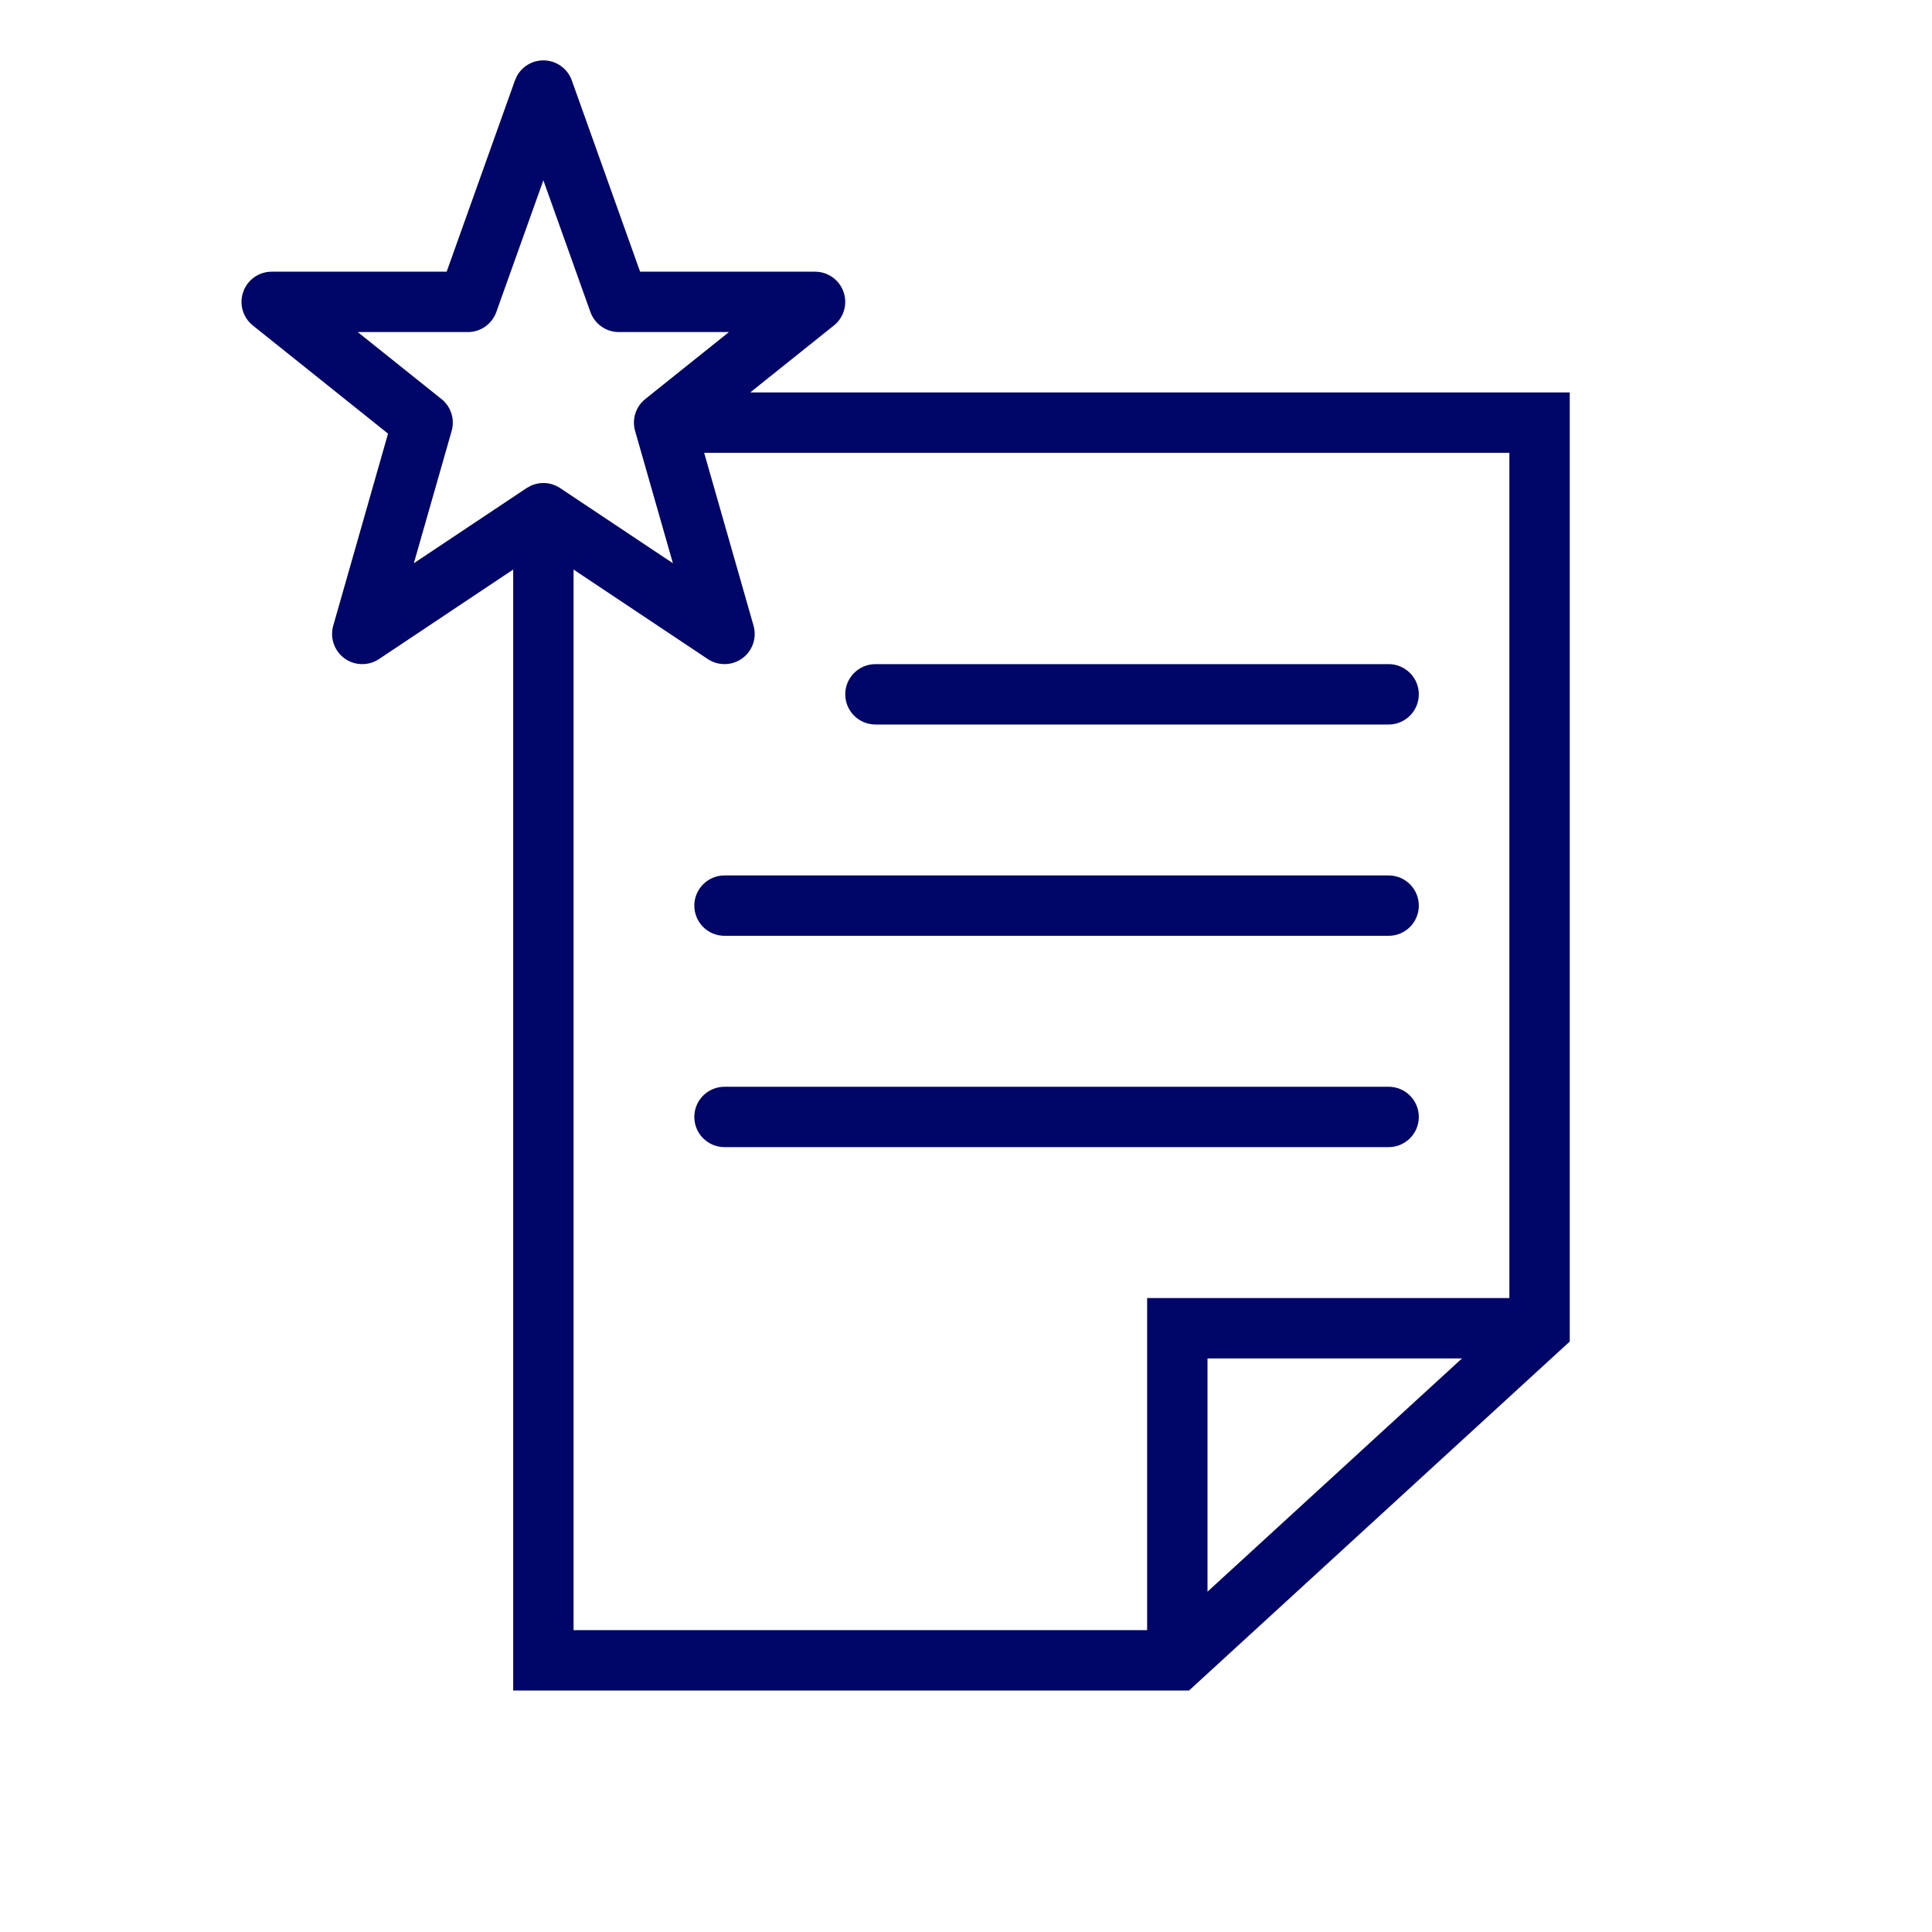
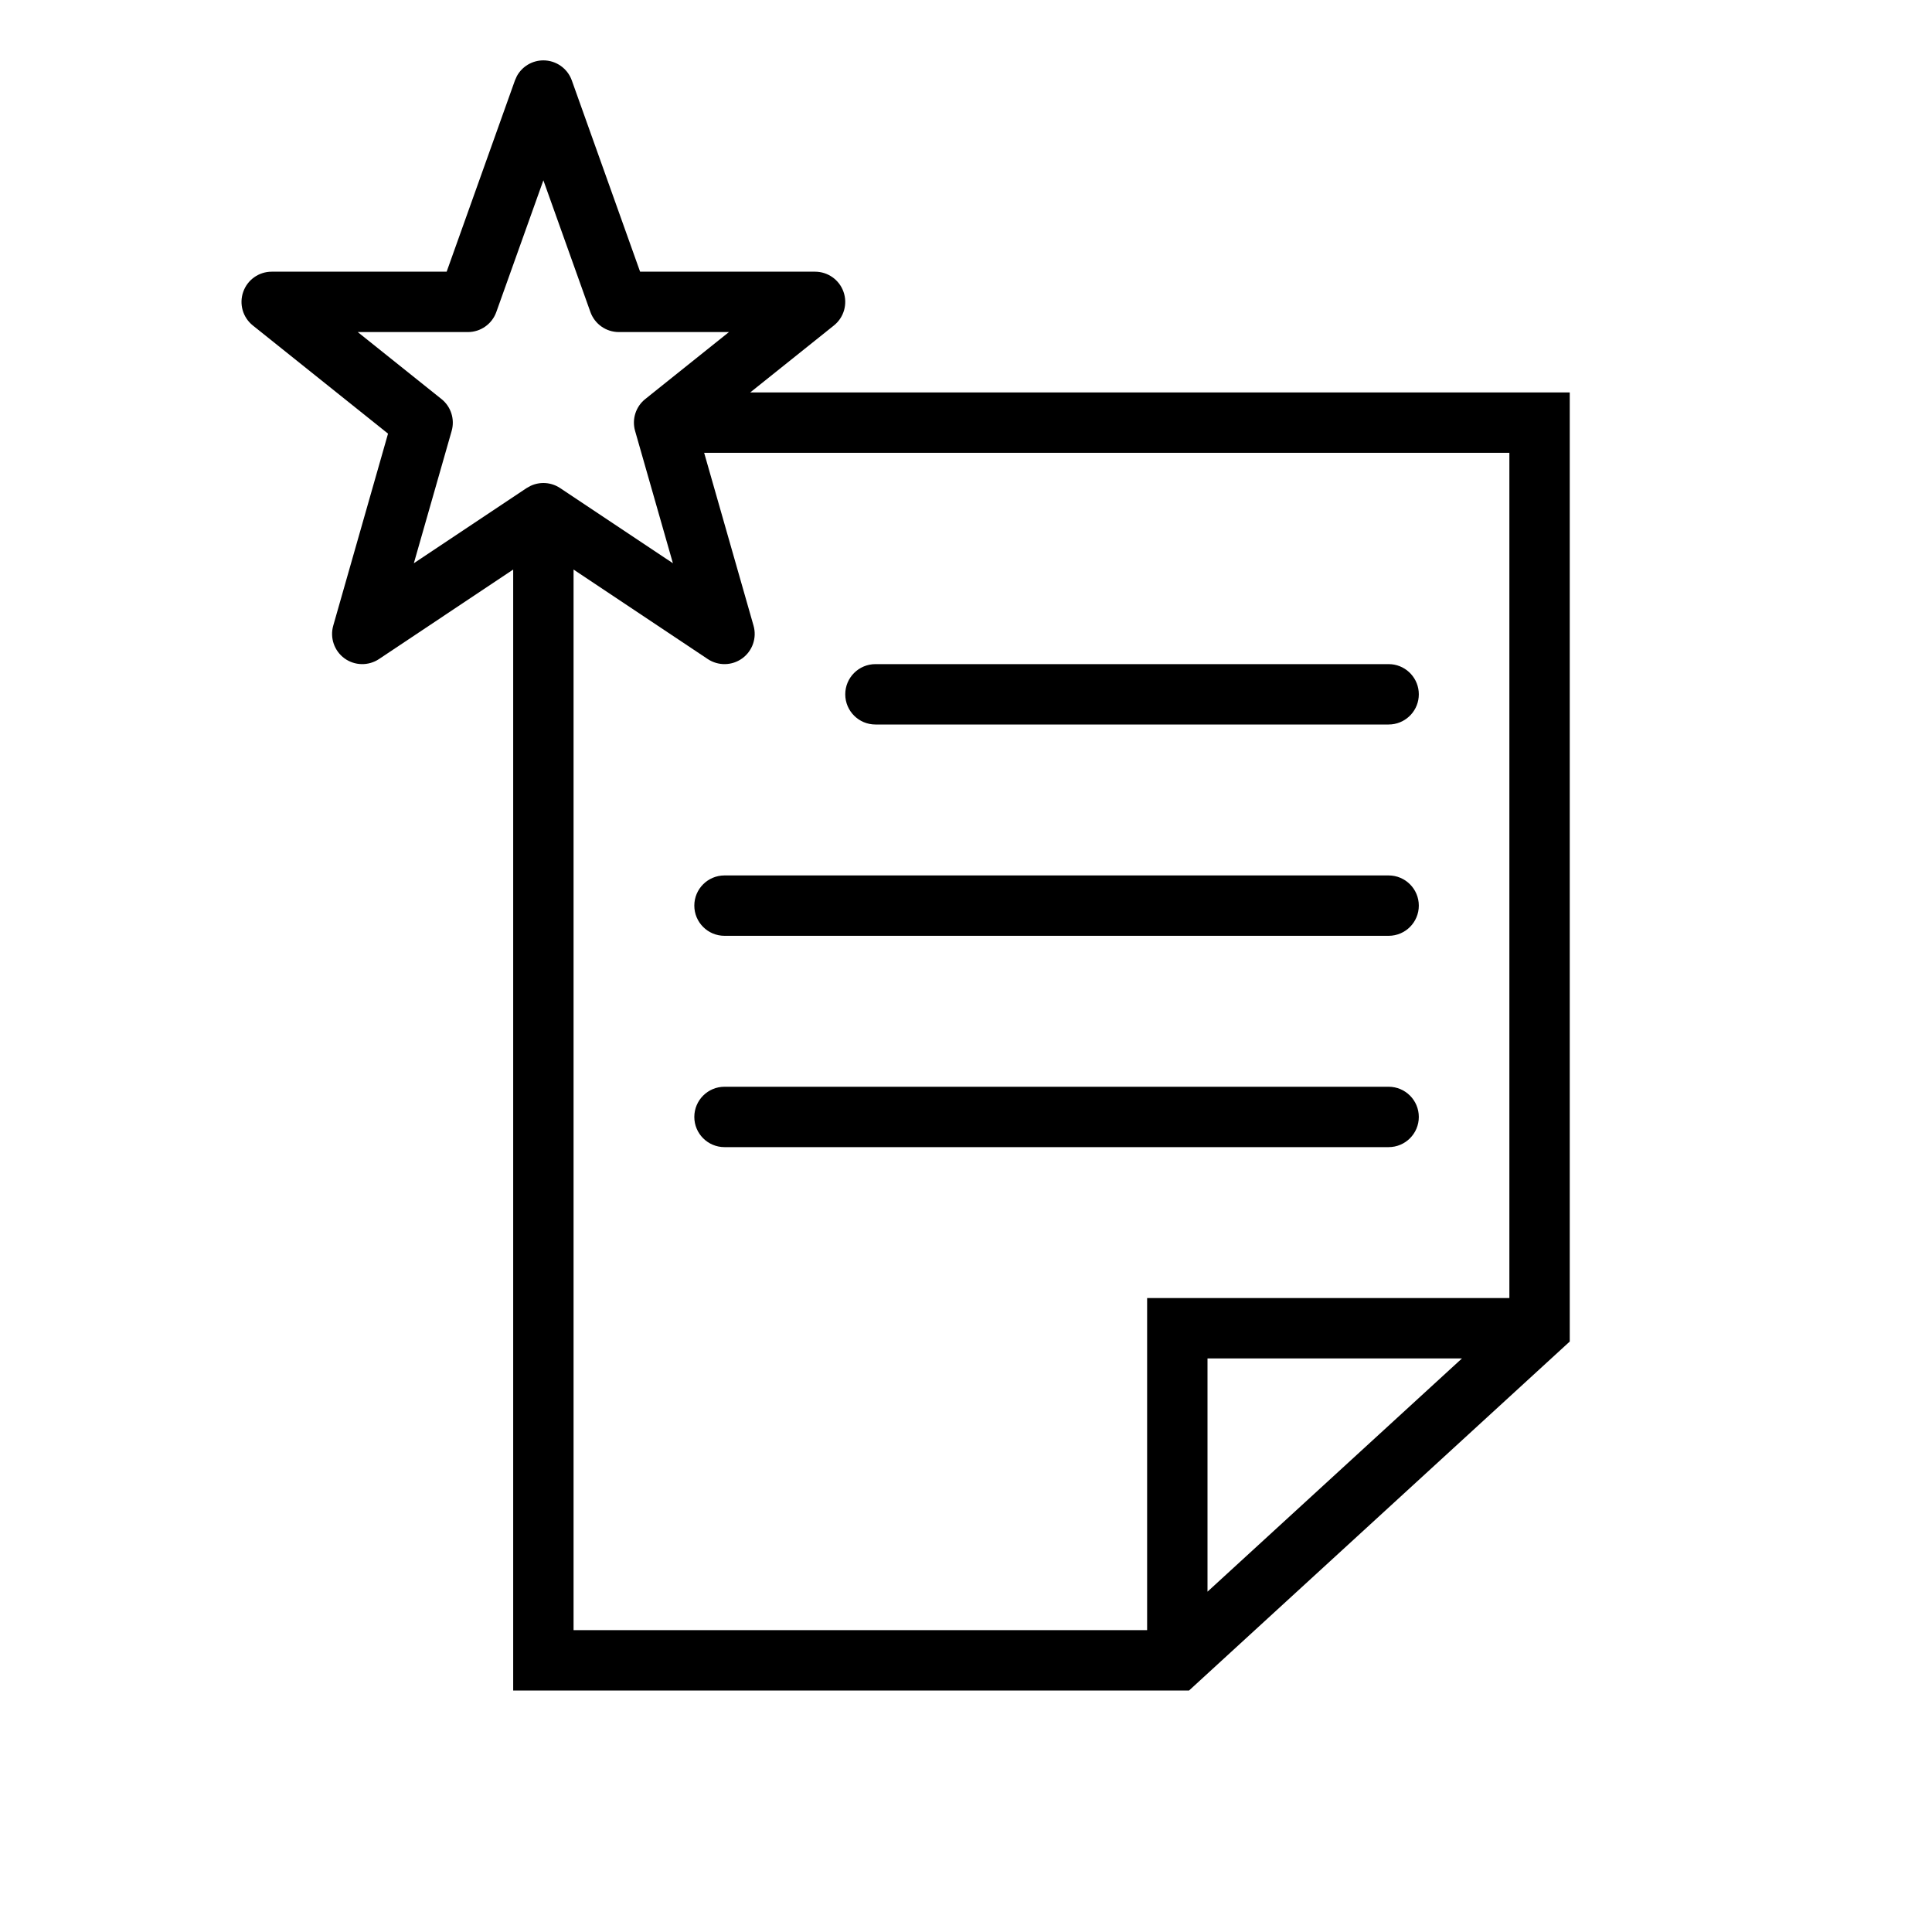
<svg xmlns="http://www.w3.org/2000/svg" width="64" height="64" viewBox="0 0 64 64" fill="none">
-   <path d="M46 36C46.552 36 47 36.448 47 37C47 37.552 46.552 38 46 38H24C23.448 38 23 37.552 23 37C23 36.448 23.448 36 24 36H46Z" fill="#000667" />
-   <path d="M46 29C46.552 29 47 29.448 47 30C47 30.552 46.552 31 46 31H24C23.448 31 23 30.552 23 30C23 29.448 23.448 29 24 29H46Z" fill="#000667" />
-   <path d="M46.102 22.005C46.606 22.056 47 22.482 47 23C47 23.518 46.606 23.944 46.102 23.995L46 24H29C28.448 24 28 23.552 28 23C28 22.448 28.448 22 29 22H46L46.102 22.005Z" fill="#000667" />
-   <path fill-rule="evenodd" clip-rule="evenodd" d="M18 2C18.422 2 18.8 2.266 18.942 2.664L21.204 9H27C27.424 9 27.803 9.268 27.943 9.669C28.084 10.07 27.956 10.516 27.625 10.781L24.852 13H52V44.44L51.676 44.737L39.389 56H17V18.867L12.555 21.832C12.206 22.064 11.749 22.055 11.41 21.808C11.072 21.56 10.924 21.128 11.039 20.726L12.854 14.365L8.375 10.781C8.043 10.516 7.916 10.07 8.057 9.669C8.197 9.268 8.575 9 9 9H14.796L17.058 2.664L17.122 2.521C17.295 2.203 17.63 2 18 2ZM24.962 20.726C25.077 21.128 24.928 21.561 24.59 21.808C24.251 22.055 23.794 22.064 23.445 21.832L19 18.867V54H38V43H50V15H23.326L24.962 20.726ZM40 45V52.726L48.429 45H40ZM16.441 10.336C16.299 10.734 15.922 11 15.5 11H11.851L14.625 13.219C14.939 13.47 15.072 13.887 14.962 14.274L13.709 18.658L17.445 16.168L17.576 16.095C17.889 15.948 18.261 15.972 18.555 16.168L22.291 18.658L21.038 14.274C20.927 13.887 21.06 13.47 21.375 13.219L24.148 11H20.5C20.077 11 19.701 10.734 19.558 10.336L18 5.973L16.441 10.336Z" fill="#000667" />
+   <path d="M46 36C46.552 36 47 36.448 47 37C47 37.552 46.552 38 46 38H24C23.448 38 23 37.552 23 37C23 36.448 23.448 36 24 36H46Z" fill="currentColor" />
+   <path d="M46 29C46.552 29 47 29.448 47 30C47 30.552 46.552 31 46 31H24C23.448 31 23 30.552 23 30C23 29.448 23.448 29 24 29H46Z" fill="currentColor" />
+   <path d="M46.102 22.005C46.606 22.056 47 22.482 47 23C47 23.518 46.606 23.944 46.102 23.995L46 24H29C28.448 24 28 23.552 28 23C28 22.448 28.448 22 29 22H46L46.102 22.005Z" fill="currentColor" />
+   <path fill-rule="evenodd" clip-rule="evenodd" d="M18 2C18.422 2 18.8 2.266 18.942 2.664L21.204 9H27C27.424 9 27.803 9.268 27.943 9.669C28.084 10.07 27.956 10.516 27.625 10.781L24.852 13H52V44.44L51.676 44.737L39.389 56H17V18.867L12.555 21.832C12.206 22.064 11.749 22.055 11.41 21.808C11.072 21.56 10.924 21.128 11.039 20.726L12.854 14.365L8.375 10.781C8.043 10.516 7.916 10.07 8.057 9.669C8.197 9.268 8.575 9 9 9H14.796L17.058 2.664L17.122 2.521C17.295 2.203 17.63 2 18 2ZM24.962 20.726C25.077 21.128 24.928 21.561 24.59 21.808C24.251 22.055 23.794 22.064 23.445 21.832L19 18.867V54H38V43H50V15H23.326L24.962 20.726ZM40 45V52.726L48.429 45H40ZM16.441 10.336C16.299 10.734 15.922 11 15.5 11H11.851L14.625 13.219C14.939 13.47 15.072 13.887 14.962 14.274L13.709 18.658L17.445 16.168L17.576 16.095C17.889 15.948 18.261 15.972 18.555 16.168L22.291 18.658L21.038 14.274C20.927 13.887 21.06 13.47 21.375 13.219L24.148 11H20.5C20.077 11 19.701 10.734 19.558 10.336L18 5.973L16.441 10.336Z" fill="currentColor" />
</svg>
